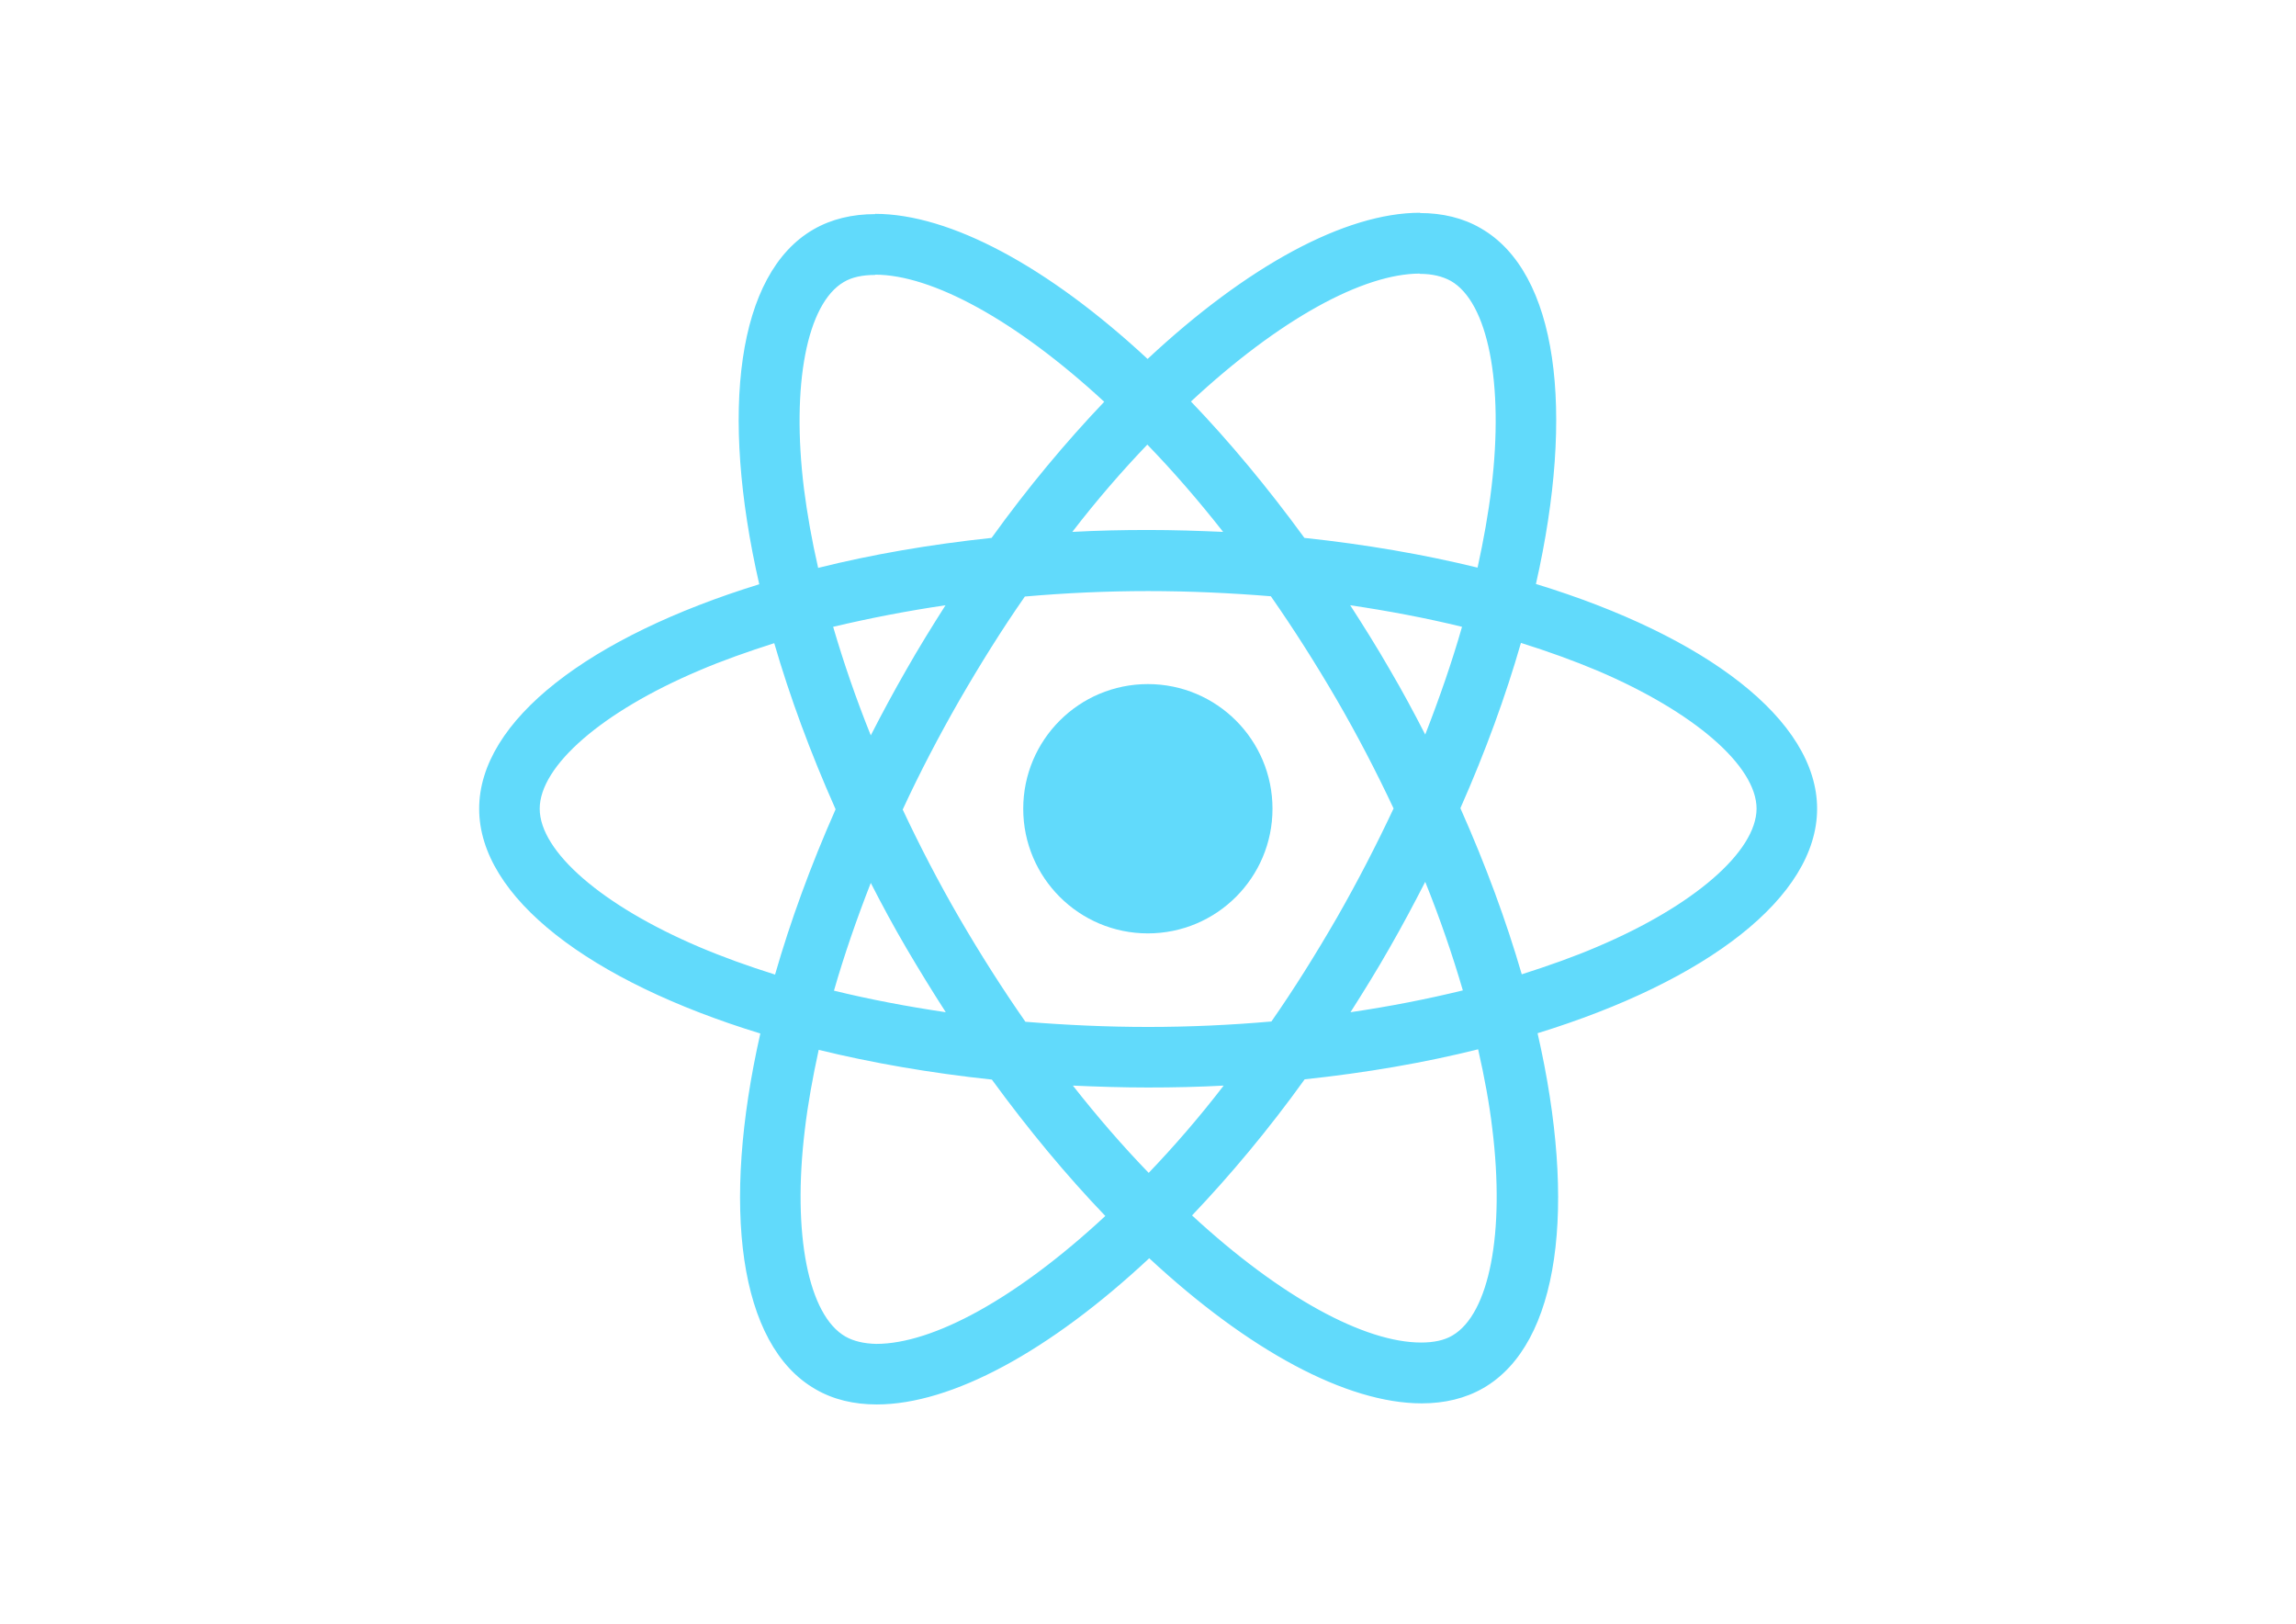
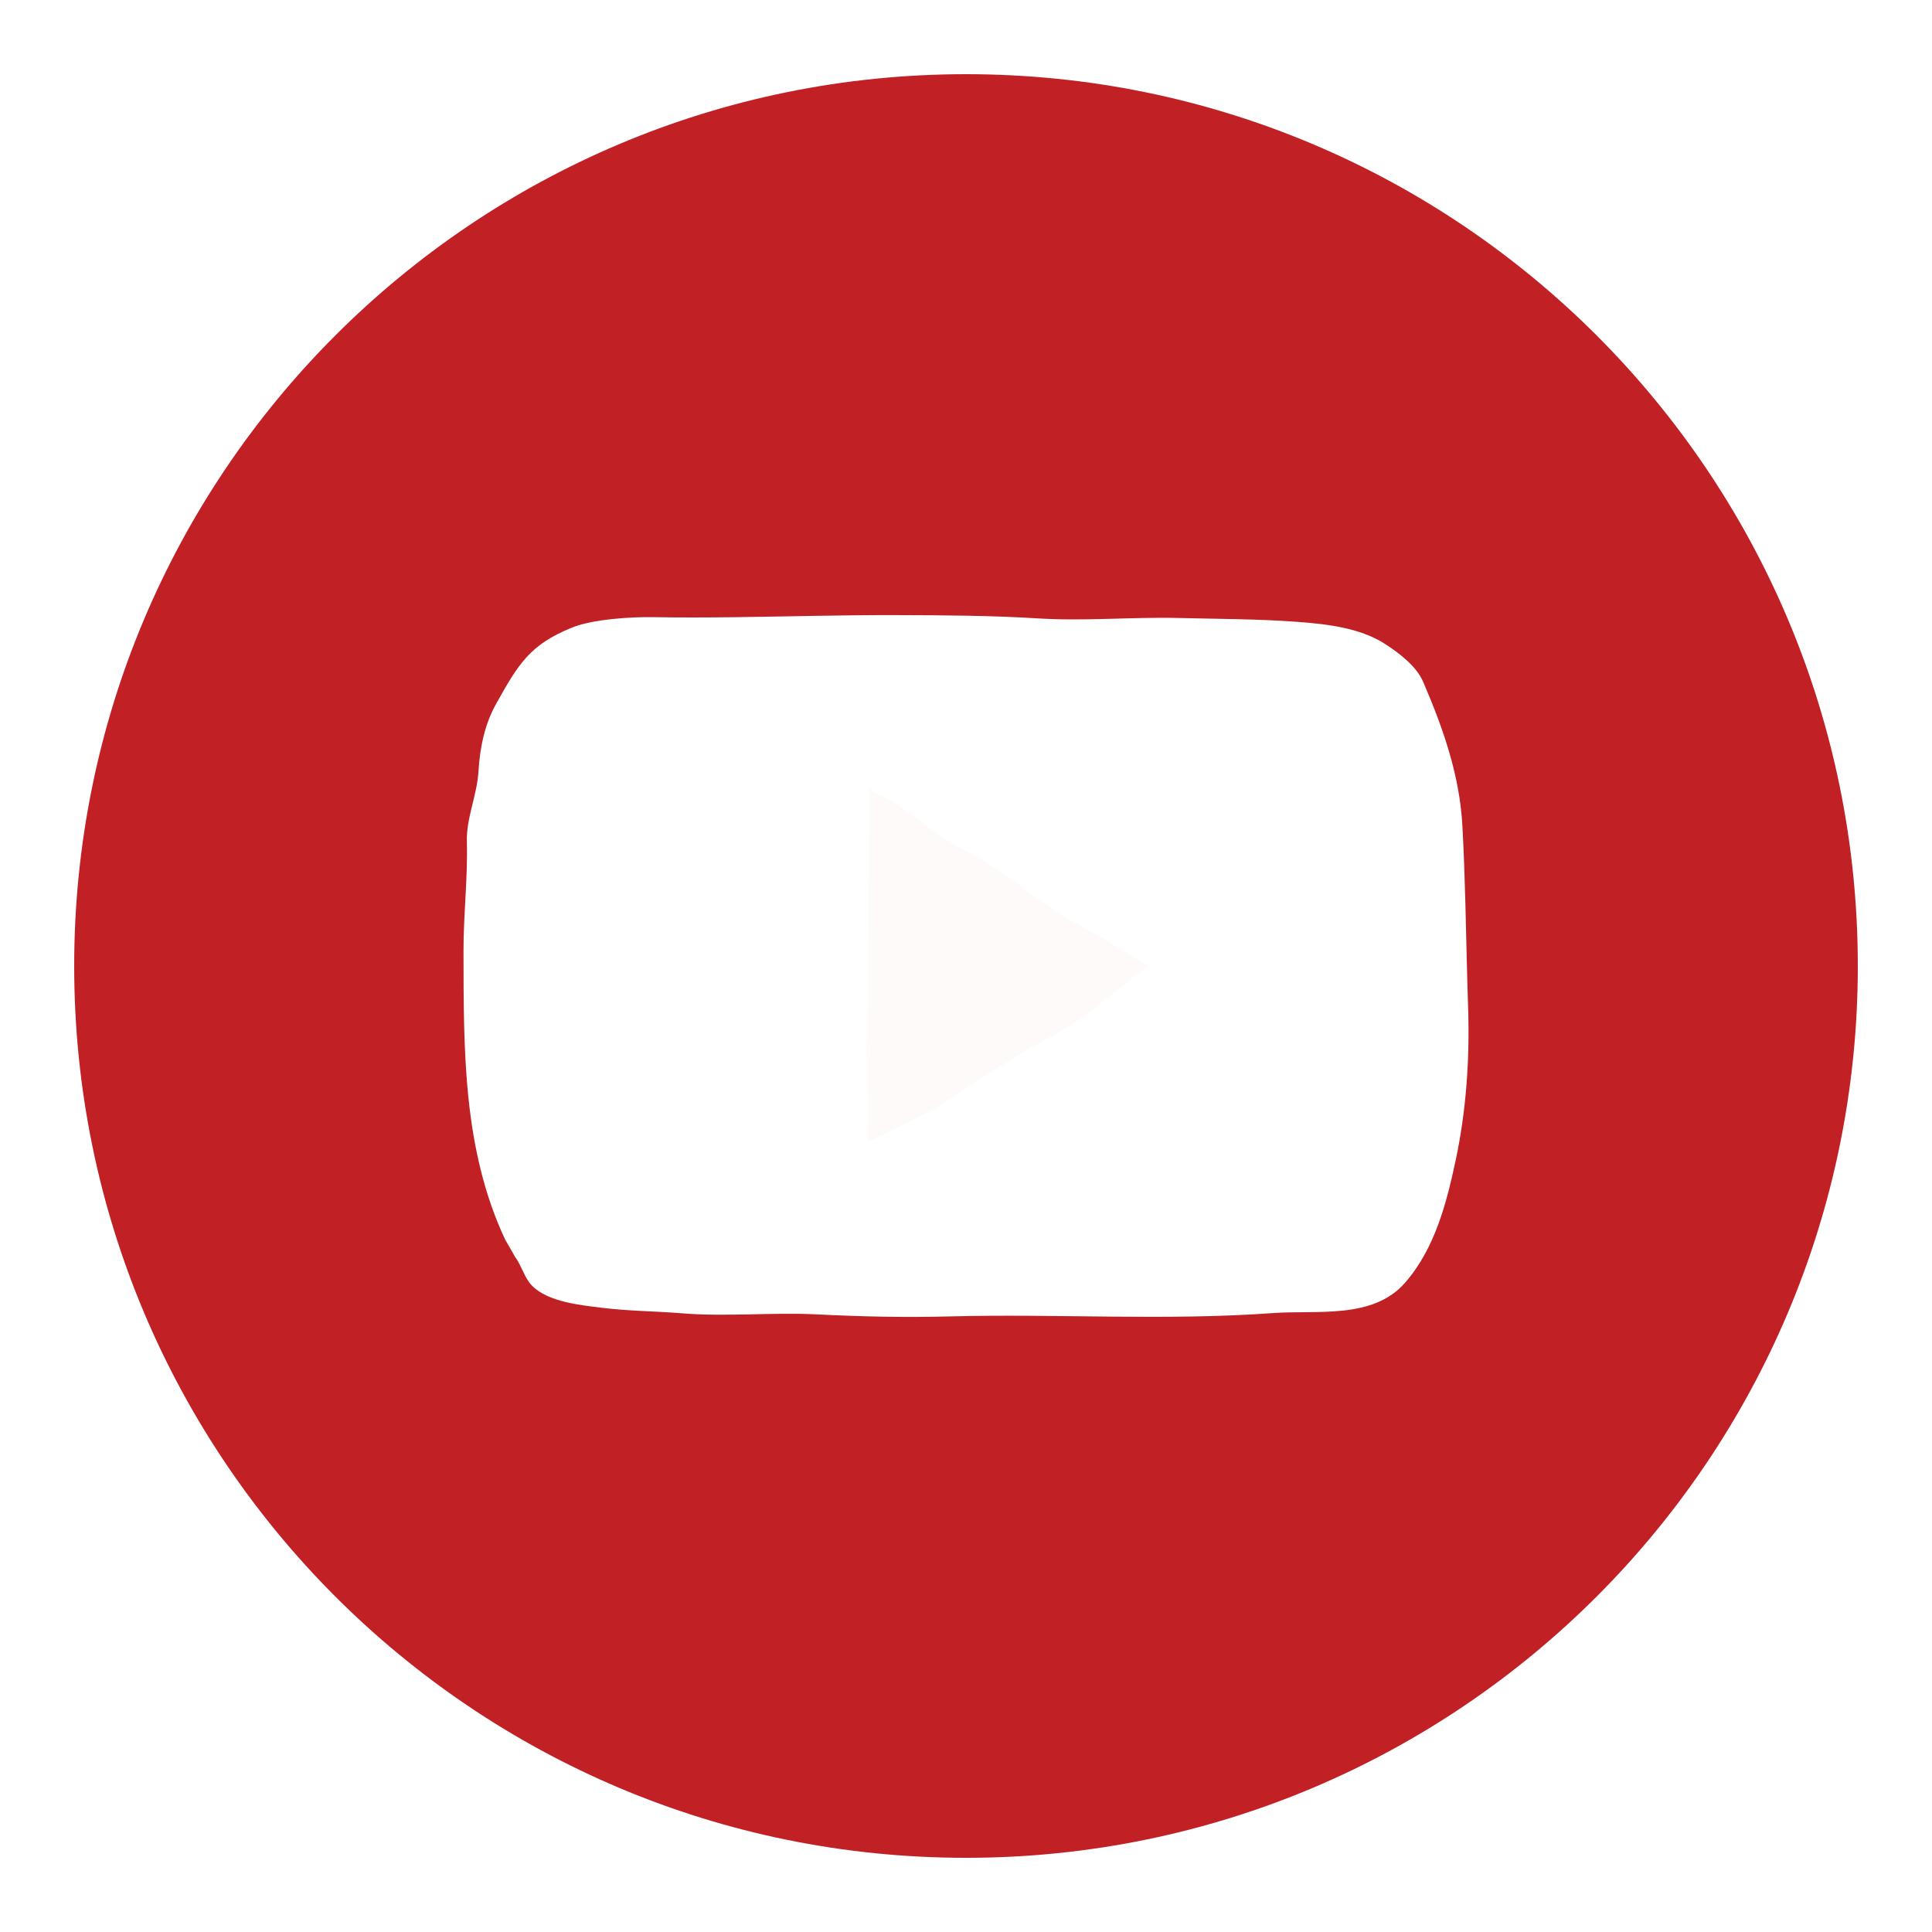
- <svg xmlns="http://www.w3.org/2000/svg" viewBox="0 0 841.9 595.3">
-   <g fill="#61DAFB">
-     <path d="M666.3 296.5c0-32.5-40.7-63.3-103.1-82.4 14.4-63.6 8-114.2-20.2-130.4-6.5-3.8-14.1-5.6-22.4-5.6v22.3c4.6 0 8.3.9 11.4 2.6 13.6 7.8 19.5 37.5 14.9 75.7-1.1 9.4-2.9 19.3-5.1 29.4-19.6-4.8-41-8.5-63.5-10.9-13.5-18.5-27.5-35.3-41.6-50 32.6-30.3 63.2-46.9 84-46.9V78c-27.5 0-63.5 19.6-99.9 53.6-36.4-33.8-72.4-53.2-99.9-53.2v22.3c20.7 0 51.4 16.5 84 46.6-14 14.7-28 31.4-41.3 49.9-22.6 2.4-44 6.1-63.6 11-2.3-10-4-19.7-5.2-29-4.7-38.2 1.1-67.9 14.6-75.8 3-1.8 6.9-2.6 11.5-2.6V78.5c-8.4 0-16 1.8-22.6 5.6-28.1 16.2-34.4 66.7-19.9 130.1-62.2 19.2-102.7 49.9-102.7 82.3 0 32.5 40.7 63.3 103.1 82.4-14.4 63.6-8 114.2 20.2 130.4 6.5 3.8 14.1 5.6 22.5 5.6 27.5 0 63.5-19.6 99.9-53.6 36.4 33.8 72.4 53.2 99.9 53.2 8.4 0 16-1.8 22.6-5.6 28.1-16.2 34.4-66.7 19.9-130.1 62-19.1 102.5-49.9 102.5-82.3zm-130.2-66.7c-3.7 12.9-8.3 26.2-13.5 39.5-4.1-8-8.4-16-13.1-24-4.6-8-9.5-15.8-14.4-23.4 14.2 2.1 27.9 4.7 41 7.9zm-45.8 106.5c-7.8 13.5-15.8 26.3-24.1 38.2-14.9 1.3-30 2-45.2 2-15.1 0-30.2-.7-45-1.9-8.3-11.9-16.4-24.6-24.2-38-7.6-13.1-14.5-26.4-20.8-39.8 6.2-13.4 13.2-26.8 20.7-39.9 7.8-13.5 15.8-26.3 24.1-38.2 14.9-1.3 30-2 45.2-2 15.1 0 30.2.7 45 1.9 8.3 11.9 16.4 24.6 24.2 38 7.6 13.1 14.5 26.4 20.8 39.8-6.3 13.4-13.2 26.8-20.7 39.9zm32.3-13c5.4 13.4 10 26.8 13.8 39.8-13.1 3.2-26.9 5.9-41.2 8 4.9-7.7 9.8-15.6 14.4-23.7 4.6-8 8.9-16.1 13-24.1zM421.2 430c-9.3-9.6-18.6-20.3-27.8-32 9 .4 18.2.7 27.5.7 9.4 0 18.7-.2 27.8-.7-9 11.7-18.3 22.4-27.5 32zm-74.4-58.9c-14.2-2.1-27.9-4.7-41-7.9 3.7-12.9 8.3-26.2 13.5-39.5 4.1 8 8.4 16 13.1 24 4.7 8 9.5 15.8 14.4 23.4zM420.7 163c9.3 9.6 18.6 20.3 27.8 32-9-.4-18.2-.7-27.5-.7-9.4 0-18.7.2-27.8.7 9-11.7 18.3-22.4 27.5-32zm-74 58.9c-4.9 7.7-9.8 15.6-14.4 23.7-4.6 8-8.9 16-13 24-5.4-13.4-10-26.8-13.8-39.8 13.1-3.1 26.9-5.8 41.2-7.9zm-90.5 125.2c-35.4-15.1-58.3-34.9-58.3-50.6 0-15.7 22.9-35.6 58.3-50.6 8.6-3.7 18-7 27.7-10.1 5.7 19.6 13.2 40 22.5 60.9-9.2 20.8-16.6 41.1-22.2 60.6-9.9-3.1-19.3-6.5-28-10.2zM310 490c-13.6-7.8-19.5-37.5-14.9-75.7 1.1-9.4 2.9-19.3 5.1-29.4 19.6 4.8 41 8.5 63.5 10.9 13.5 18.5 27.5 35.3 41.6 50-32.6 30.3-63.2 46.9-84 46.9-4.5-.1-8.3-1-11.3-2.7zm237.2-76.2c4.7 38.2-1.1 67.9-14.6 75.8-3 1.8-6.9 2.6-11.5 2.6-20.7 0-51.4-16.5-84-46.6 14-14.7 28-31.4 41.3-49.9 22.6-2.4 44-6.1 63.6-11 2.3 10.1 4.1 19.8 5.2 29.1zm38.5-66.7c-8.6 3.7-18 7-27.7 10.1-5.7-19.6-13.2-40-22.5-60.9 9.2-20.8 16.6-41.1 22.2-60.6 9.9 3.1 19.3 6.5 28.1 10.2 35.4 15.1 58.3 34.9 58.3 50.6-.1 15.7-23 35.6-58.4 50.6zM320.8 78.4z" />
-     <circle cx="420.9" cy="296.5" r="45.7" />
-     <path d="M520.5 78.1z" />
+ <svg xmlns="http://www.w3.org/2000/svg" enable-background="new 0 0 100 100" height="100px" id="Layer_1" version="1.1" viewBox="0 0 100 100" width="100px" xml:space="preserve">
+   <g>
+     <path d="M50.872,44.545c-0.825-0.475-1.662-0.915-2.442-1.464c-0.747-0.525-1.396-1.05-2.148-1.562 C45.881,41.246,45,40.978,45,40.716c0,0.386,0,1.934,0,2.148c0,1.239-0.094,7.613-0.08,8.412c0.02,1.337-0.084,2.674-0.035,4.011 c0.046,1.275,0.054,2.493,0.01,3.825c0,0,3.185-1.547,3.61-1.814c1.634-1.029,3.235-2.146,4.909-3.102 c0.823-0.47,1.674-0.886,2.46-1.417c0.714-0.485,3.481-2.812,3.577-2.753c-1.278-0.781-2.517-1.598-3.849-2.289 C53.898,46.853,52.532,45.5,50.872,44.545z" fill="snow" />
+     <path d="M50,3.84C24.506,3.84,3.84,24.506,3.84,50S24.506,96.16,50,96.16S96.16,75.494,96.16,50 S75.494,3.84,50,3.84z M75.354,60.014c-0.477,2.246-1.078,4.595-2.618,6.369c-1.671,1.922-4.549,1.416-6.848,1.582 c-5.589,0.404-11.166,0.026-16.759,0.173c-2.299,0.061-4.566,0.008-6.859-0.106c-2.282-0.114-4.669,0.13-6.95-0.054 c-1.384-0.113-2.777-0.116-4.156-0.286c-1.106-0.136-2.778-0.297-3.615-1.133c-0.407-0.406-0.54-1.037-0.893-1.511l-0.509-0.888 c-2.191-4.672-2.147-9.816-2.156-14.92c-0.005-1.896,0.225-3.782,0.174-5.68c-0.033-1.225,0.523-2.385,0.599-3.618 c0.078-1.236,0.311-2.427,0.909-3.5c1.164-2.087,1.753-3.067,3.916-3.952c1.083-0.444,3.101-0.568,4.261-0.546 c1.381,0.024,2.765,0.018,4.144,0.002c2.804-0.034,5.604-0.117,8.407-0.108c2.438,0.007,4.907,0.019,7.339,0.171 c2.435,0.15,4.88-0.083,7.322-0.021c2.012,0.051,4.028,0.047,6.036,0.195c1.503,0.111,3.255,0.294,4.561,1.129 c0.784,0.501,1.656,1.17,2.009,1.992c1.026,2.389,1.88,4.808,2.024,7.422c0.148,2.678,0.182,5.36,0.255,8.04 c0.013,0.462,0.027,0.925,0.042,1.387C76.078,54.78,75.897,57.441,75.354,60.014z" fill="#C12025" />
  </g>
</svg>
